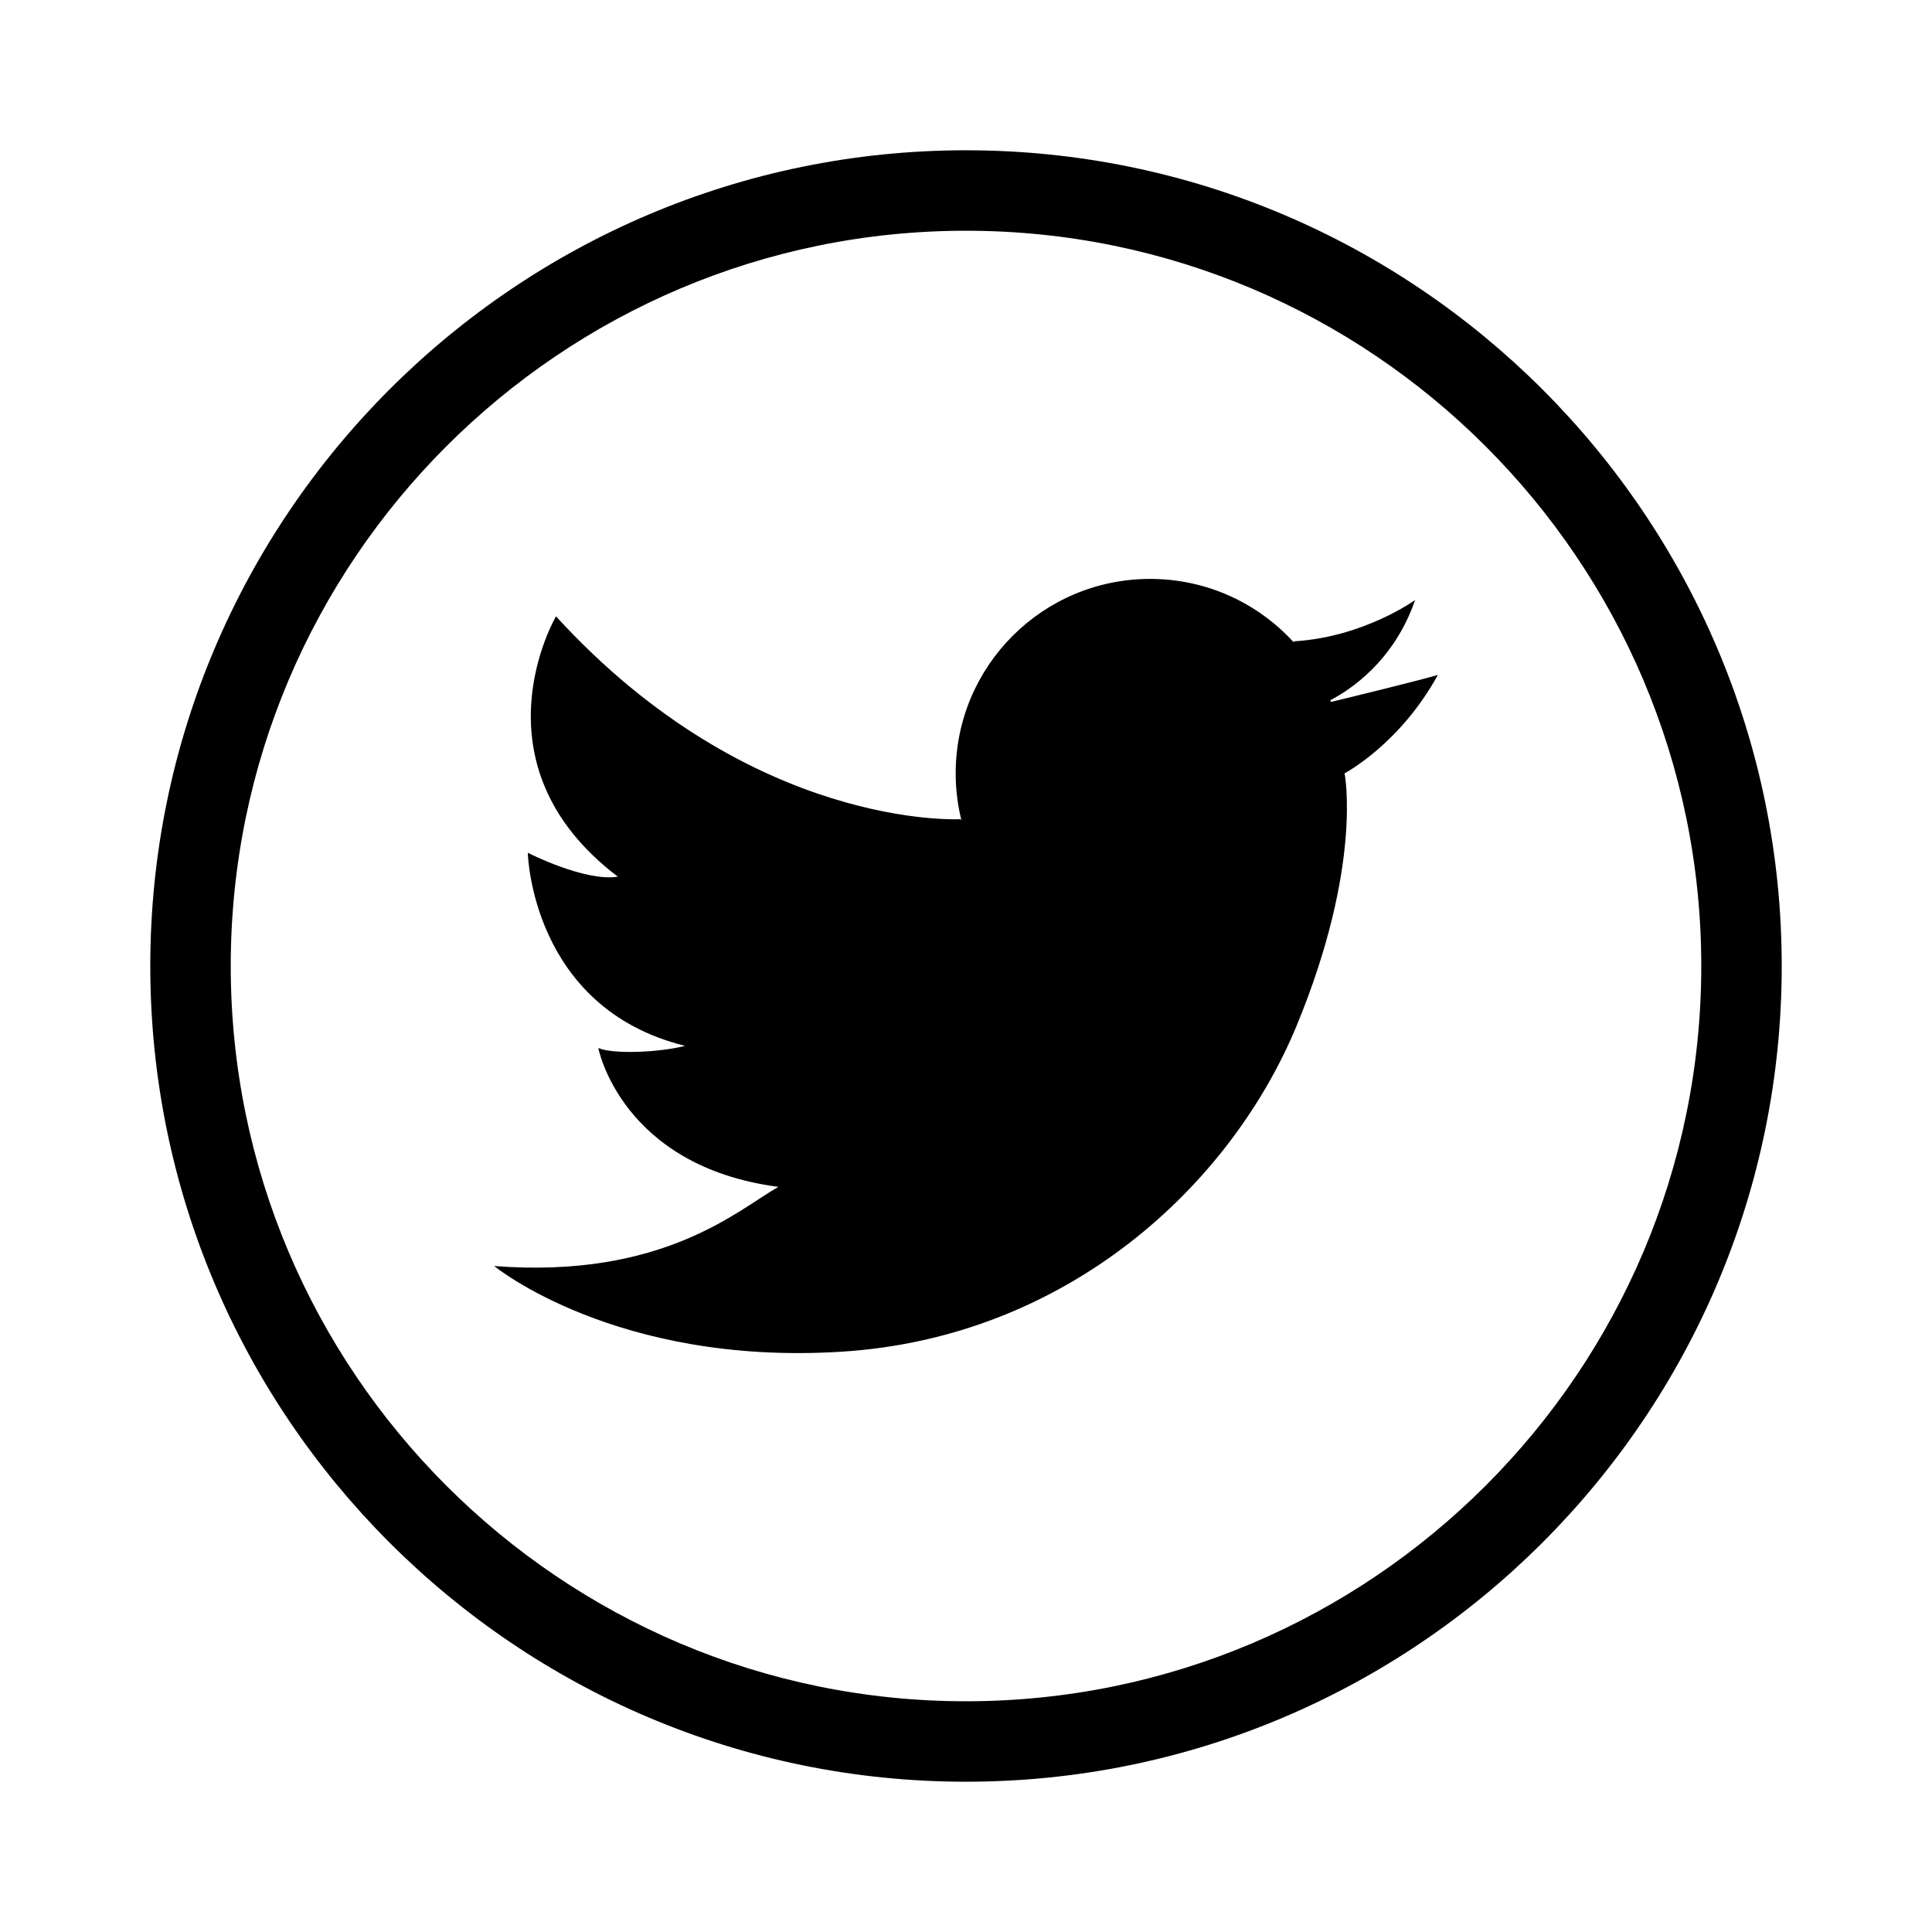
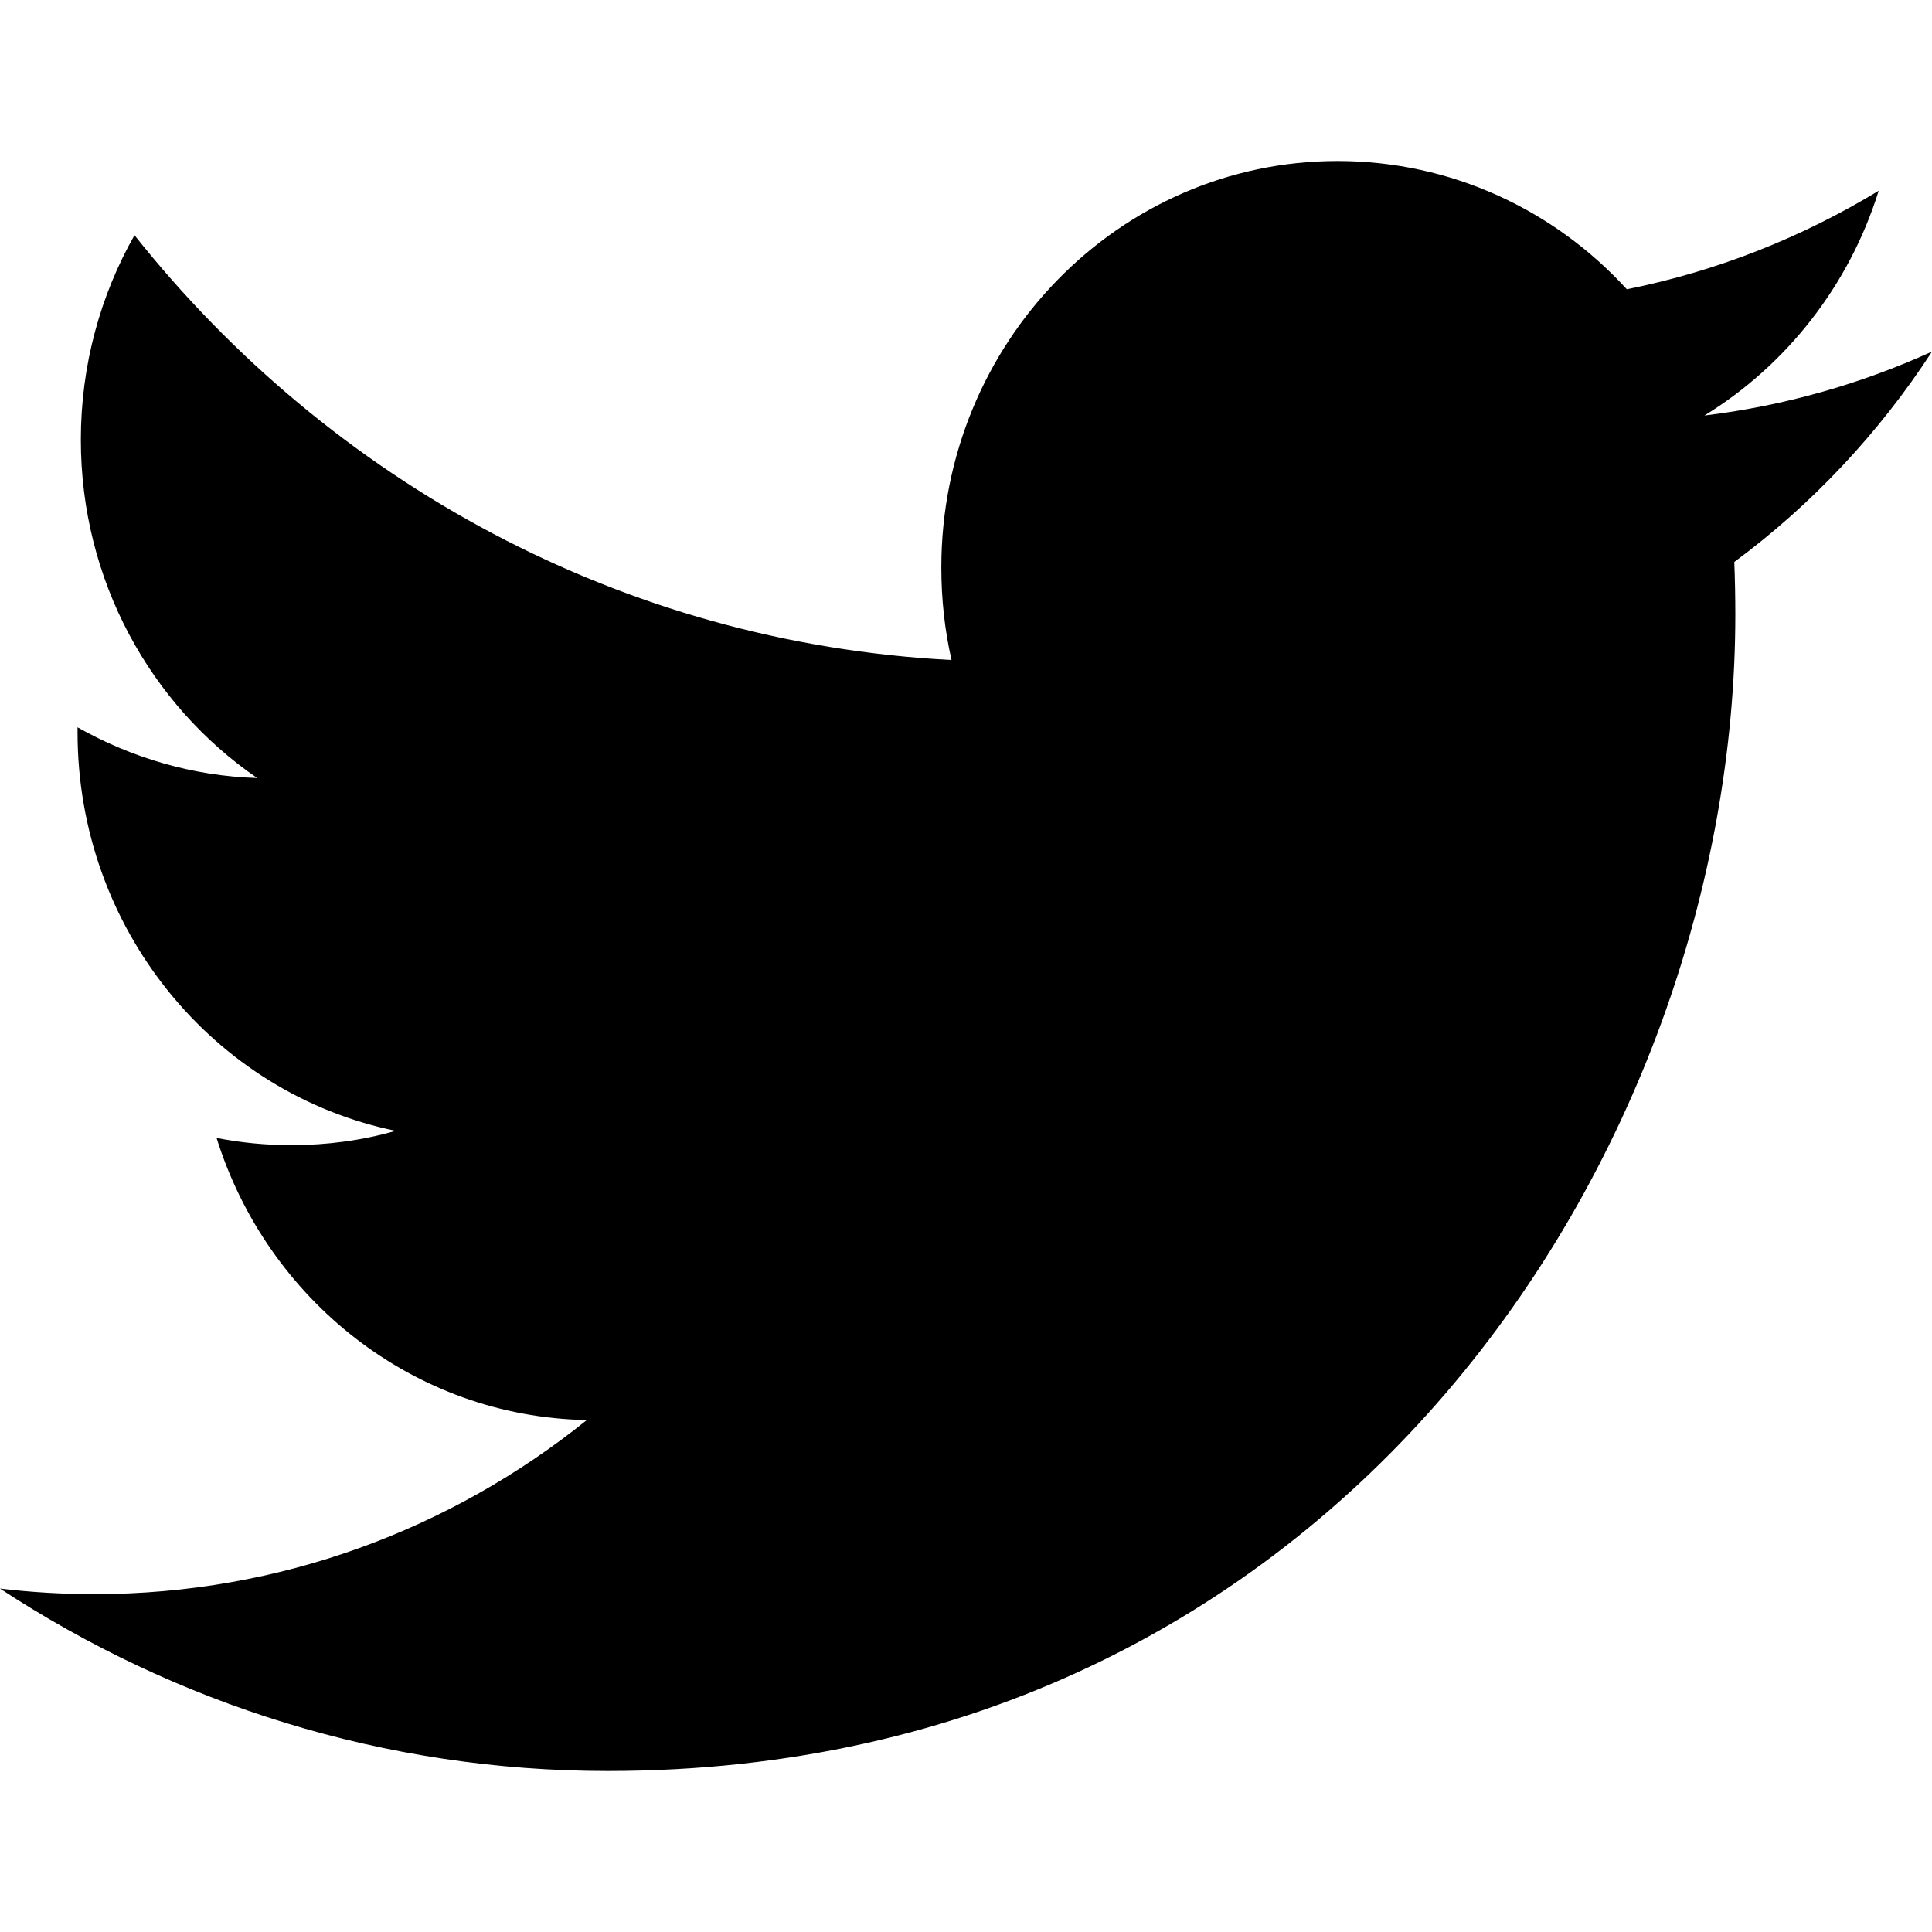
- <svg xmlns="http://www.w3.org/2000/svg" enable-background="new 0 0 144.083 144" height="35px" version="1.1" viewBox="0 0 144.083 144" width="35px" xml:space="preserve">
-   <path d="M72.041,11.166c-33.543,0-60.833,27.29-60.833,60.834c0,33.545,27.29,60.834,60.833,60.834  c33.544,0,60.835-27.289,60.835-60.834C132.875,38.456,105.584,11.166,72.041,11.166z M72.041,126.834  c-30.235,0-54.833-24.598-54.833-54.834c0-30.235,24.598-54.834,54.833-54.834c30.235,0,54.835,24.599,54.835,54.834  C126.875,102.236,102.276,126.834,72.041,126.834z" />
-   <path d="M99.208,52.18c1.398-0.722,4.746-2.867,6.324-7.471c0,0-3.803,2.75-8.979,3.074l-0.094,0.052  c-2.648-2.89-6.455-4.703-10.688-4.703c-8.008,0-14.499,6.492-14.499,14.5c0,1.215,0.151,2.395,0.434,3.523l-0.07-0.105  c0,0-15.53,0.89-30.171-15.127c0,0-6.473,11.001,4.61,19.414c-2.427,0.404-6.713-1.78-6.713-1.78s0.242,11.566,11.728,14.398  c-1.86,0.486-5.339,0.646-6.471,0.162c0,0,1.698,8.816,13.428,10.354c-2.993,1.699-8.574,6.875-21.194,5.904  c0,0,9.062,7.441,25.887,6.391s29.04-12.377,33.974-24.348c4.934-11.971,3.561-18.787,3.561-18.787s4.123-2.164,6.957-7.34  c-1.309,0.392-6.164,1.578-7.971,2.017C99.243,52.266,99.225,52.223,99.208,52.18z" />
+ <svg xmlns="http://www.w3.org/2000/svg" enable-background="new 0 0 128 128" id="Social_Icons" version="1.1" viewBox="0 0 128 128" xml:space="preserve">
+   <g id="_x37__stroke">
+     <g id="Twitter">
+       <rect clip-rule="evenodd" fill="none" fill-rule="evenodd" height="128" width="128" />
+       <path clip-rule="evenodd" d="M128,23.294    c-4.703,2.142-9.767,3.59-15.079,4.237c5.424-3.328,9.587-8.606,11.548-14.892c-5.079,3.082-10.691,5.324-16.687,6.526    c-4.778-5.231-11.608-8.498-19.166-8.498c-14.493,0-26.251,12.057-26.251,26.927c0,2.111,0.225,4.16,0.676,6.133    C41.217,42.601,21.871,31.892,8.91,15.582c-2.261,3.991-3.554,8.621-3.554,13.552c0,9.338,4.636,17.581,11.683,22.412    c-4.297-0.131-8.355-1.356-11.901-3.359v0.331c0,13.051,9.053,23.937,21.074,26.403c-2.201,0.632-4.523,0.948-6.92,0.948    c-1.69,0-3.343-0.162-4.944-0.478c3.343,10.694,13.035,18.483,24.53,18.691c-8.986,7.227-20.315,11.533-32.614,11.533    c-2.119,0-4.215-0.123-6.266-0.37c11.623,7.627,25.432,12.088,40.255,12.088c48.309,0,74.717-41.026,74.717-76.612    c0-1.171-0.023-2.342-0.068-3.49C120.036,33.433,124.491,28.695,128,23.294" fill-rule="evenodd" id="Twitter_1_" />
+     </g>
+   </g>
</svg>
